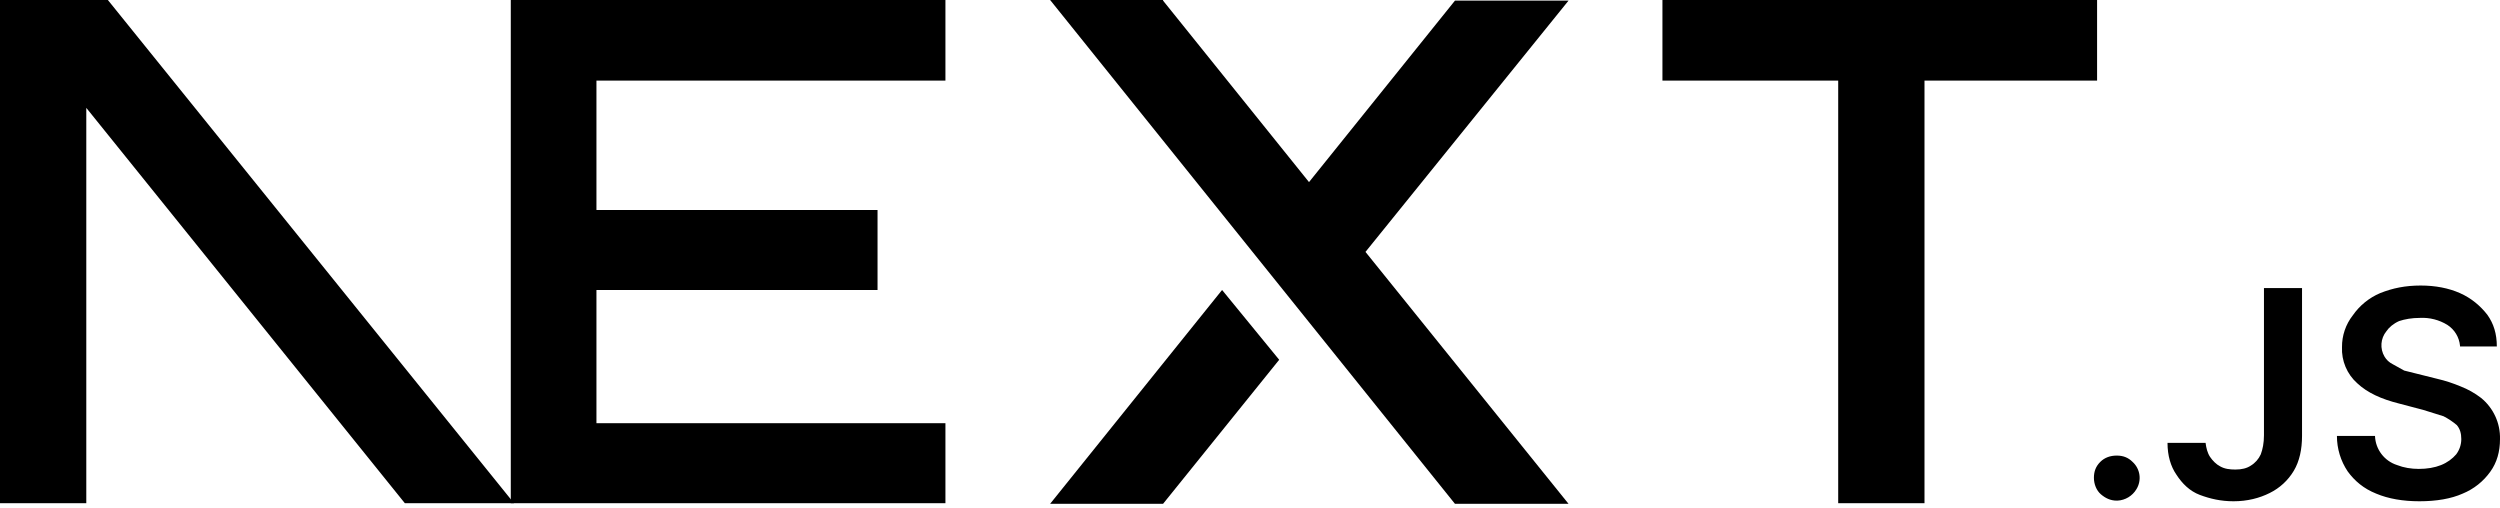
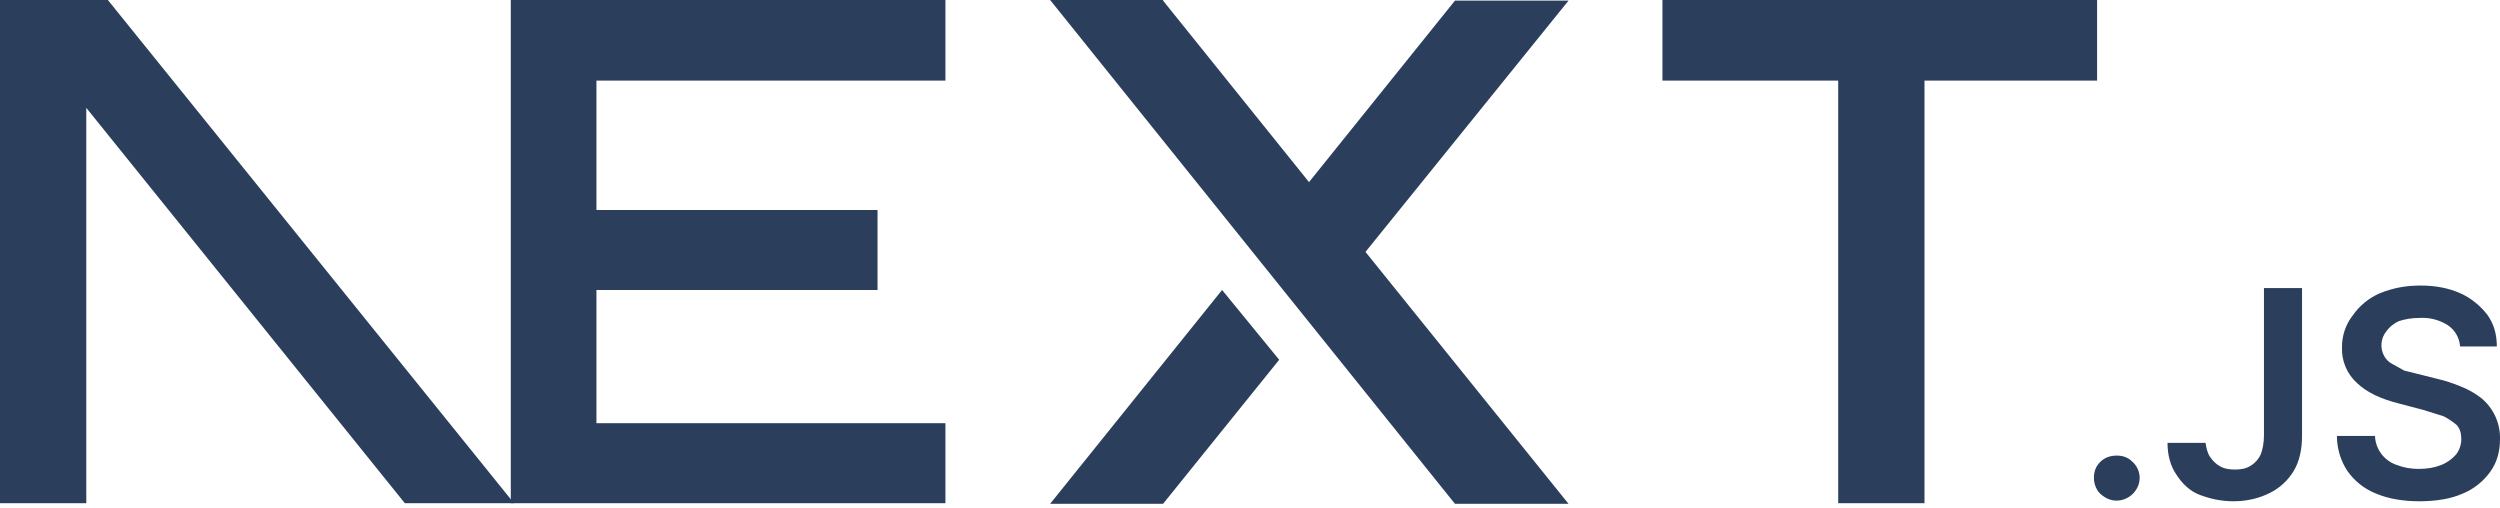
<svg xmlns="http://www.w3.org/2000/svg" fill="none" viewBox="0 0 394 80">
-   <path fill="#000" d="M262 0h68.5v12.7h-27.2v66.6h-13.6V12.7H262V0ZM149 0v12.7H94v20.4h44.3v12.6H94v21h55v12.6H80.5V0h68.7zm34.3 0h-17.8l63.8 79.4h17.9l-32-39.7 32-39.6h-17.9l-23 28.6-23-28.6zm18.3 56.7-9-11-27.1 33.7h17.8l18.3-22.7z" />
-   <path fill="#000" d="M81 79.3 17 0H0v79.3h13.6V17l50.2 62.3H81Zm252.6-.4c-1 0-1.8-.4-2.5-1s-1.1-1.6-1.1-2.6.3-1.8 1-2.5 1.6-1 2.6-1 1.8.3 2.5 1a3.4 3.4 0 0 1 .6 4.3 3.7 3.7 0 0 1-3 1.8zm23.2-33.5h6v23.3c0 2.1-.4 4-1.3 5.5a9.1 9.1 0 0 1-3.8 3.5c-1.6.8-3.5 1.3-5.7 1.3-2 0-3.7-.4-5.3-1s-2.8-1.8-3.7-3.2c-.9-1.3-1.4-3-1.4-5h6c.1.8.3 1.6.7 2.2s1 1.2 1.6 1.5c.7.4 1.5.5 2.4.5 1 0 1.8-.2 2.4-.6a4 4 0 0 0 1.6-1.8c.3-.8.5-1.8.5-3V45.5zm30.9 9.1a4.4 4.4 0 0 0-2-3.3 7.5 7.5 0 0 0-4.3-1.1c-1.3 0-2.4.2-3.3.5-.9.4-1.6 1-2 1.6a3.5 3.5 0 0 0-.3 4c.3.5.7.9 1.3 1.2l1.8 1 2 .5 3.2.8c1.3.3 2.5.7 3.7 1.2a13 13 0 0 1 3.2 1.8 8.1 8.1 0 0 1 3 6.5c0 2-.5 3.7-1.5 5.1a10 10 0 0 1-4.4 3.5c-1.8.8-4.1 1.2-6.8 1.2-2.6 0-4.9-.4-6.8-1.2-2-.8-3.4-2-4.5-3.5a10 10 0 0 1-1.7-5.6h6a5 5 0 0 0 3.5 4.6c1 .4 2.2.6 3.4.6 1.3 0 2.5-.2 3.5-.6 1-.4 1.8-1 2.4-1.7a4 4 0 0 0 .8-2.4c0-.9-.2-1.6-.7-2.2a11 11 0 0 0-2.1-1.4l-3.2-1-3.8-1c-2.8-.7-5-1.7-6.6-3.2a7.2 7.2 0 0 1-2.4-5.7 8 8 0 0 1 1.7-5 10 10 0 0 1 4.3-3.5c2-.8 4-1.2 6.4-1.2 2.3 0 4.4.4 6.2 1.2 1.8.8 3.2 2 4.3 3.4 1 1.4 1.5 3 1.5 5h-5.8z" />
+   <path fill="#2B3F5C" d="M262 0h68.5v12.7h-27.2v66.6h-13.6V12.7H262V0ZM149 0v12.7H94v20.4h44.3v12.6H94v21h55v12.6H80.5V0h68.7zm34.3 0h-17.8l63.8 79.4h17.9l-32-39.7 32-39.6h-17.9l-23 28.6-23-28.6zm18.3 56.7-9-11-27.1 33.7h17.8l18.3-22.7z" />
+   <path fill="#2B3F5C" d="M81 79.3 17 0H0v79.3h13.6V17l50.2 62.3H81Zm252.6-.4c-1 0-1.8-.4-2.5-1s-1.1-1.6-1.1-2.6.3-1.8 1-2.5 1.6-1 2.6-1 1.8.3 2.5 1a3.4 3.4 0 0 1 .6 4.3 3.7 3.7 0 0 1-3 1.8zm23.2-33.5h6v23.3c0 2.1-.4 4-1.3 5.5a9.1 9.1 0 0 1-3.8 3.5c-1.6.8-3.5 1.3-5.7 1.3-2 0-3.7-.4-5.3-1s-2.8-1.8-3.7-3.2c-.9-1.3-1.4-3-1.4-5h6c.1.8.3 1.6.7 2.2s1 1.2 1.6 1.5c.7.4 1.5.5 2.4.5 1 0 1.8-.2 2.4-.6a4 4 0 0 0 1.6-1.8c.3-.8.5-1.8.5-3V45.5zm30.9 9.1a4.4 4.4 0 0 0-2-3.3 7.5 7.5 0 0 0-4.3-1.1c-1.3 0-2.4.2-3.3.5-.9.4-1.6 1-2 1.6a3.5 3.5 0 0 0-.3 4c.3.5.7.9 1.3 1.2l1.8 1 2 .5 3.2.8c1.3.3 2.5.7 3.7 1.2a13 13 0 0 1 3.2 1.8 8.1 8.1 0 0 1 3 6.5c0 2-.5 3.7-1.5 5.1a10 10 0 0 1-4.4 3.5c-1.8.8-4.1 1.2-6.8 1.2-2.6 0-4.9-.4-6.8-1.2-2-.8-3.4-2-4.5-3.5a10 10 0 0 1-1.7-5.6h6a5 5 0 0 0 3.5 4.6c1 .4 2.2.6 3.4.6 1.3 0 2.5-.2 3.5-.6 1-.4 1.8-1 2.4-1.7a4 4 0 0 0 .8-2.4c0-.9-.2-1.6-.7-2.2a11 11 0 0 0-2.1-1.4l-3.2-1-3.8-1c-2.8-.7-5-1.7-6.6-3.2a7.2 7.2 0 0 1-2.4-5.7 8 8 0 0 1 1.7-5 10 10 0 0 1 4.3-3.5c2-.8 4-1.2 6.4-1.2 2.3 0 4.4.4 6.2 1.2 1.8.8 3.2 2 4.3 3.4 1 1.4 1.5 3 1.5 5h-5.8z" />
</svg>
